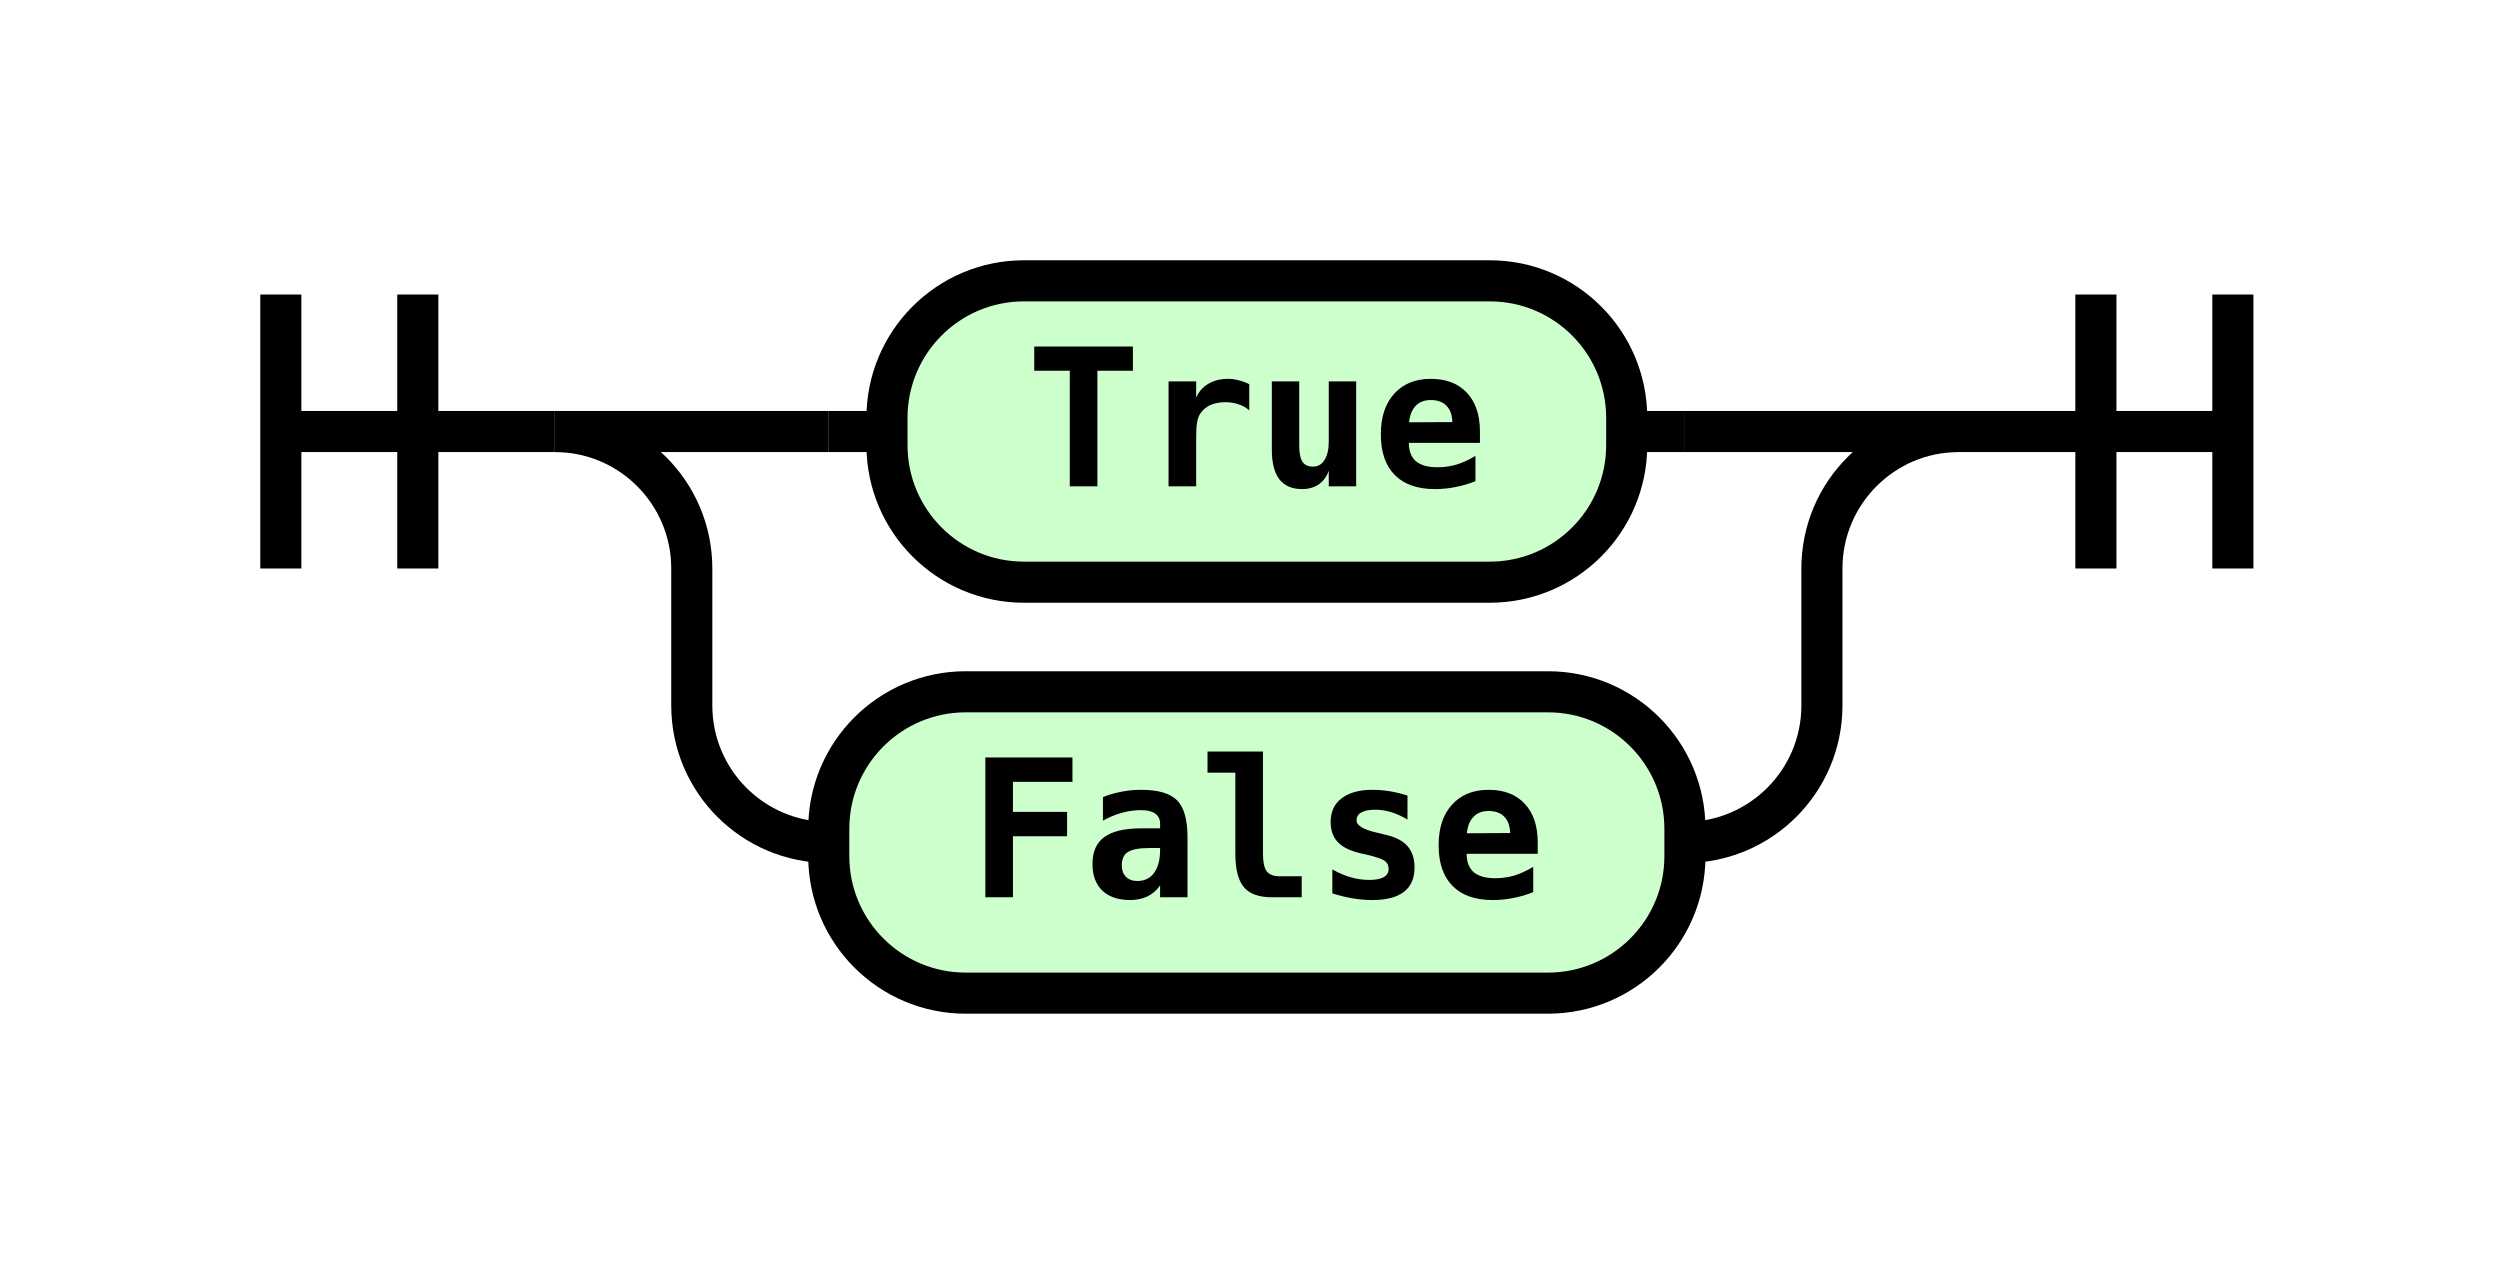
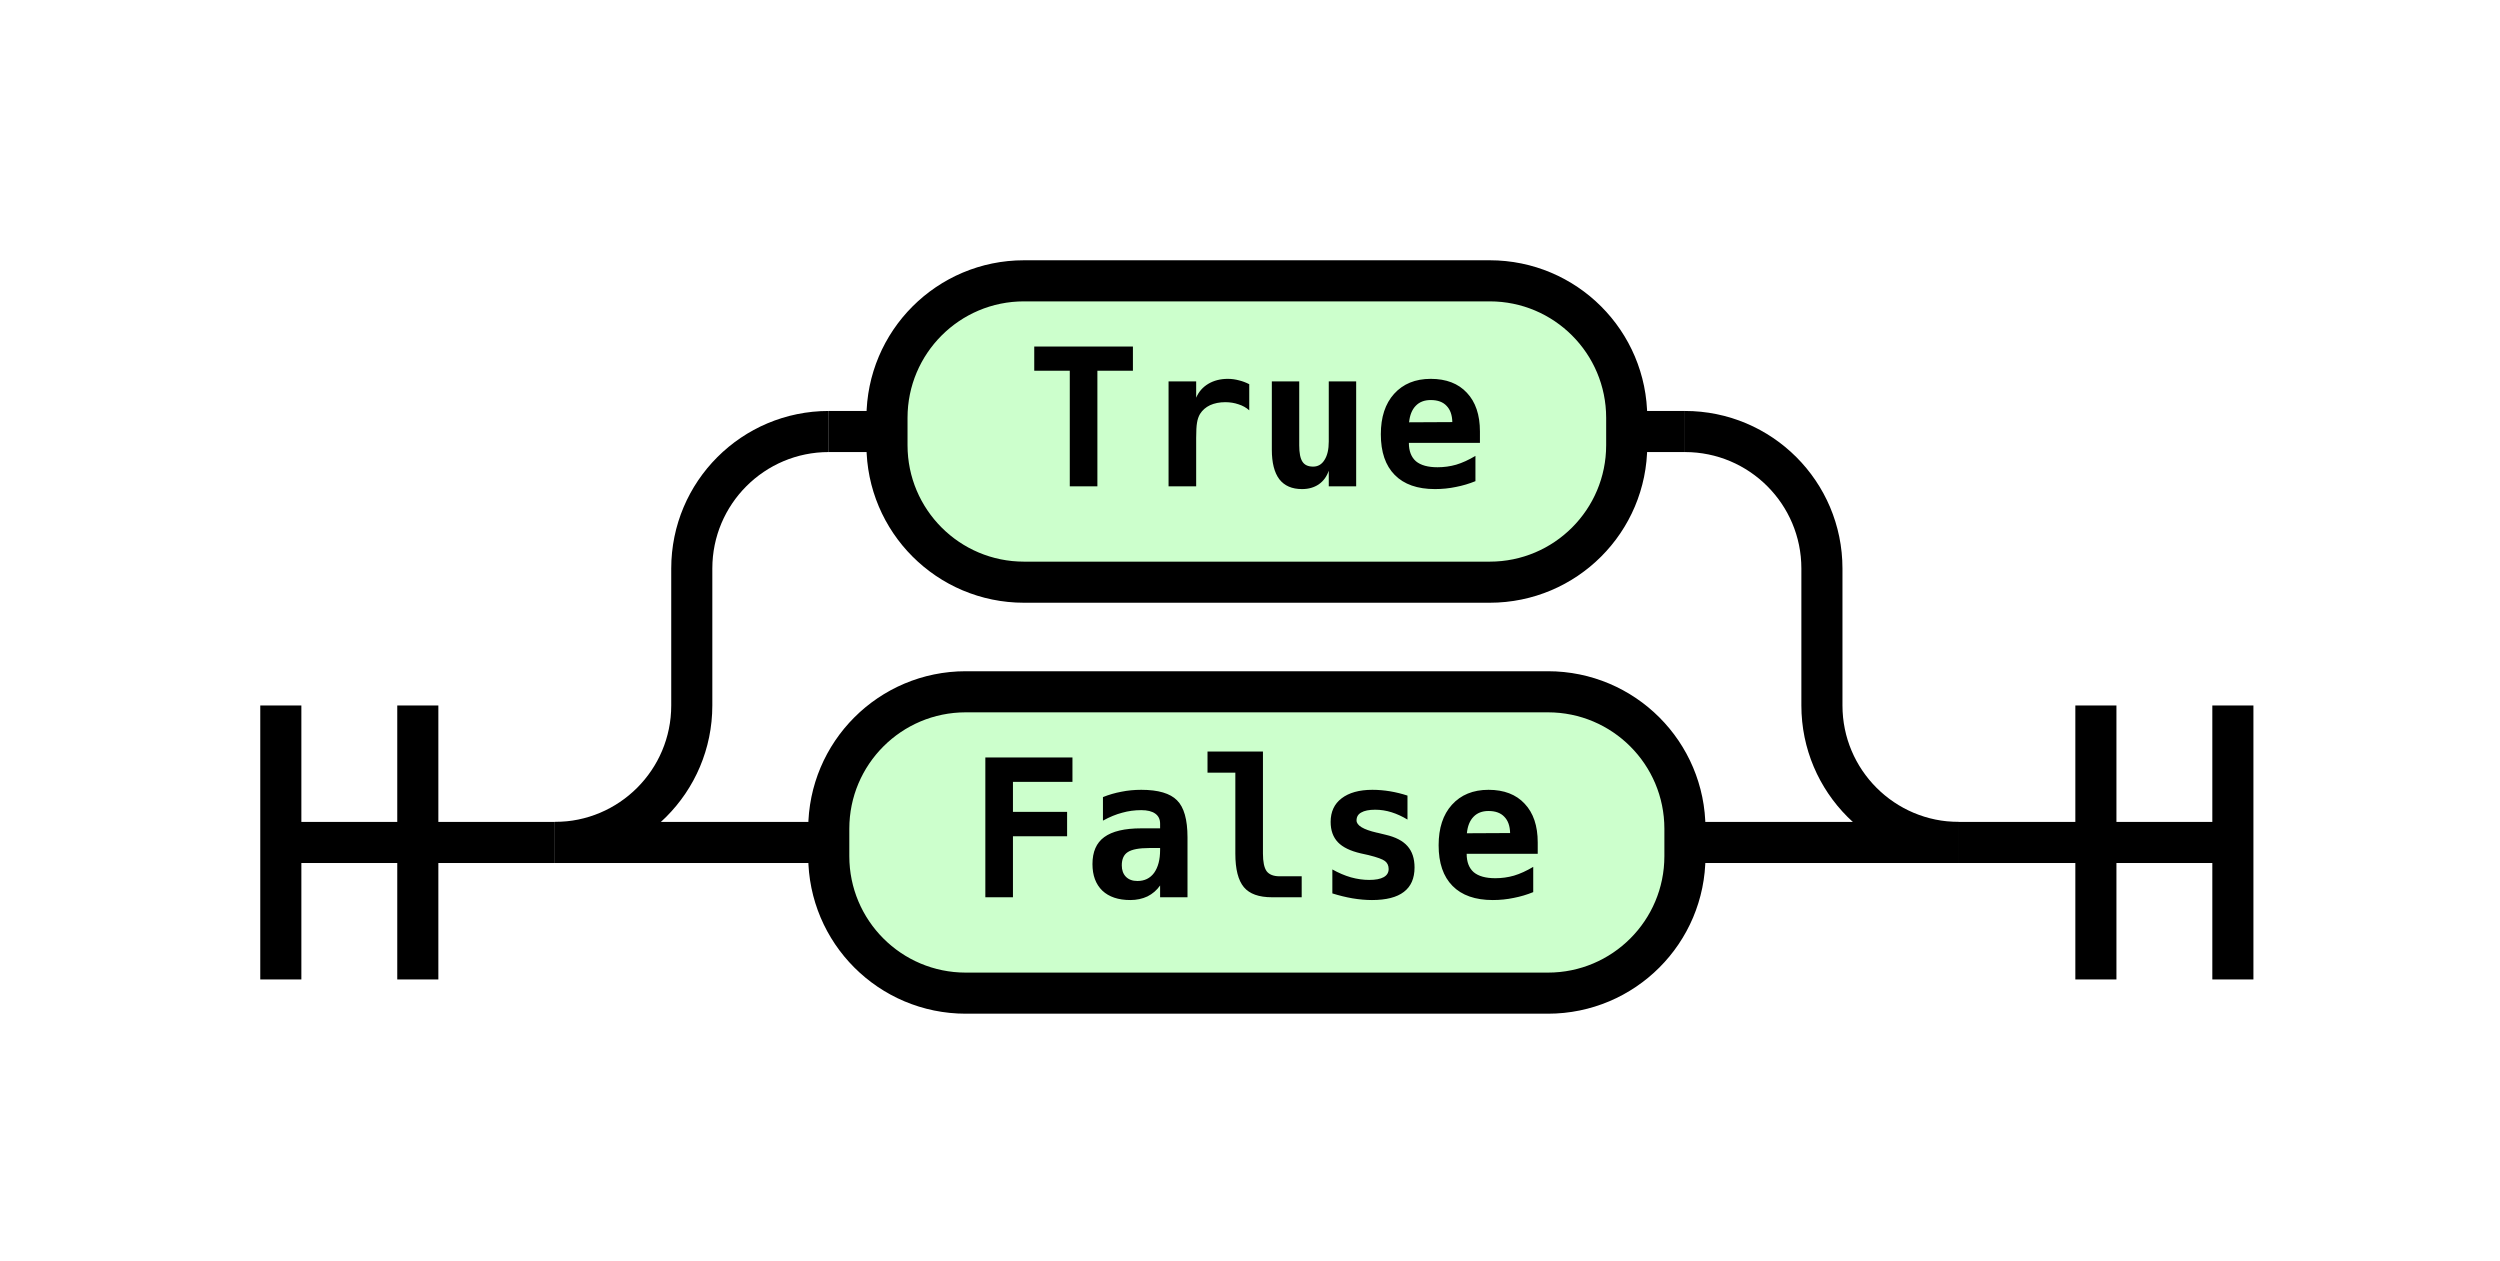
<svg xmlns="http://www.w3.org/2000/svg" class="railroad-diagram" height="92" viewBox="0 0 182.5 92" width="182.5">
  <g transform="translate(.5 .5)">
    <style>/*  */
	svg.railroad-diagram {
		background-color:hsl(30,20%,95%);
	}
	svg.railroad-diagram path {
		stroke-width:3;
		stroke:black;
		fill:rgba(0,0,0,0);
	}
	svg.railroad-diagram text {
		font:bold 14px monospace;
		text-anchor:middle;
	}
	svg.railroad-diagram text.label{
		text-anchor:start;
	}
	svg.railroad-diagram text.comment{
		font:italic 12px monospace;
	}
	svg.railroad-diagram rect{
		stroke-width:3;
		stroke:black;
		fill:hsl(120,100%,90%);
	}
	svg.railroad-diagram rect.group-box {
		stroke: gray;
		stroke-dasharray: 10 5;
		fill: none;
	}

/*  */
</style>
    <g>
-       <path d="M20 21v20m10 -20v20m-10 -10h20" />
+       <path d="M20 51v20m10 -20v20m-10 -10h20" />
    </g>
    <g>
-       <path d="M40 31h0.0" />
-       <path d="M142.5 31h0.0" />
-       <path d="M40.0 31h20" />
+       <path d="M40 61h0.0" />
+       <path d="M142.5 61h0.0" />
+       <path d="M40.0 61a10 10 0 0 0 10 -10v-10a10 10 0 0 1 10 -10" />
      <g class="terminal ">
        <path d="M60.0 31h4.25" />
        <path d="M118.25 31h4.25" />
        <rect height="22" rx="10" ry="10" width="54.0" x="64.25" y="20" />
        <text x="91.25" y="35">True</text>
      </g>
-       <path d="M122.5 31h20" />
-       <path d="M40.0 31a10 10 0 0 1 10 10v10a10 10 0 0 0 10 10" />
+       <path d="M122.5 31a10 10 0 0 1 10 10v10a10 10 0 0 0 10 10" />
+       <path d="M40.0 61h20" />
      <g class="terminal ">
        <path d="M60.0 61h0.0" />
        <path d="M122.5 61h0.0" />
        <rect height="22" rx="10" ry="10" width="62.5" x="60.0" y="50" />
        <text x="91.25" y="65">False</text>
      </g>
-       <path d="M122.5 61a10 10 0 0 0 10 -10v-10a10 10 0 0 1 10 -10" />
+       <path d="M122.5 61h20" />
    </g>
-     <path d="M 142.5 31 h 20 m -10 -10 v 20 m 10 -20 v 20" />
+     <path d="M 142.5 61 h 20 m -10 -10 v 20 m 10 -20 v 20" />
  </g>
</svg>
